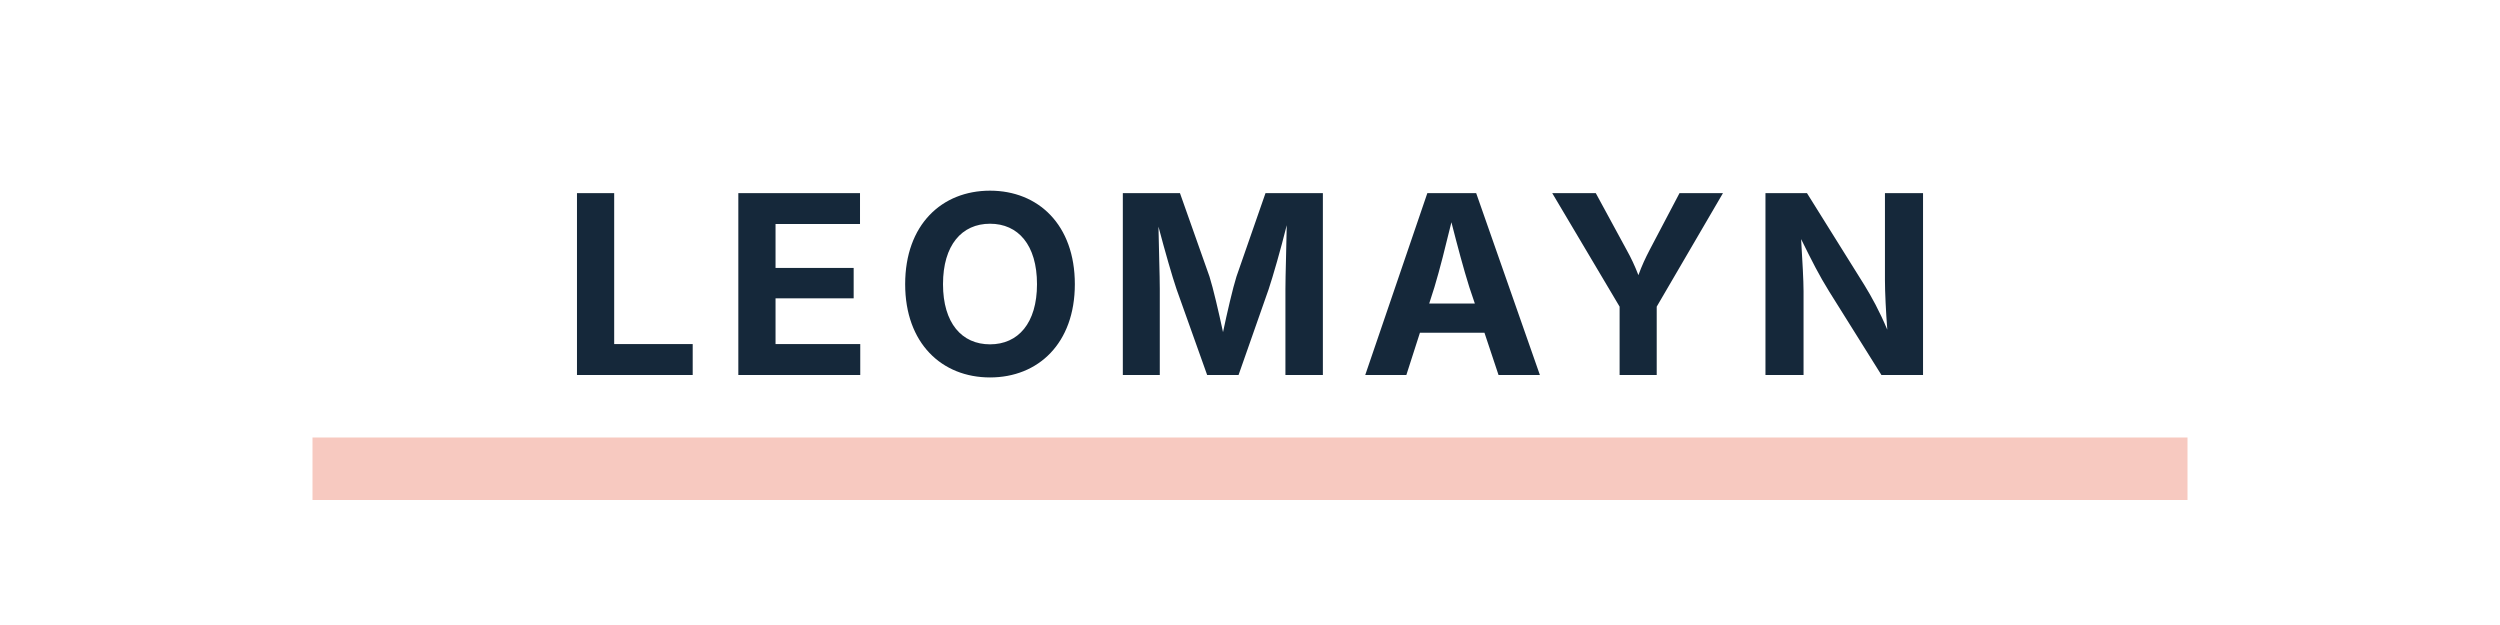
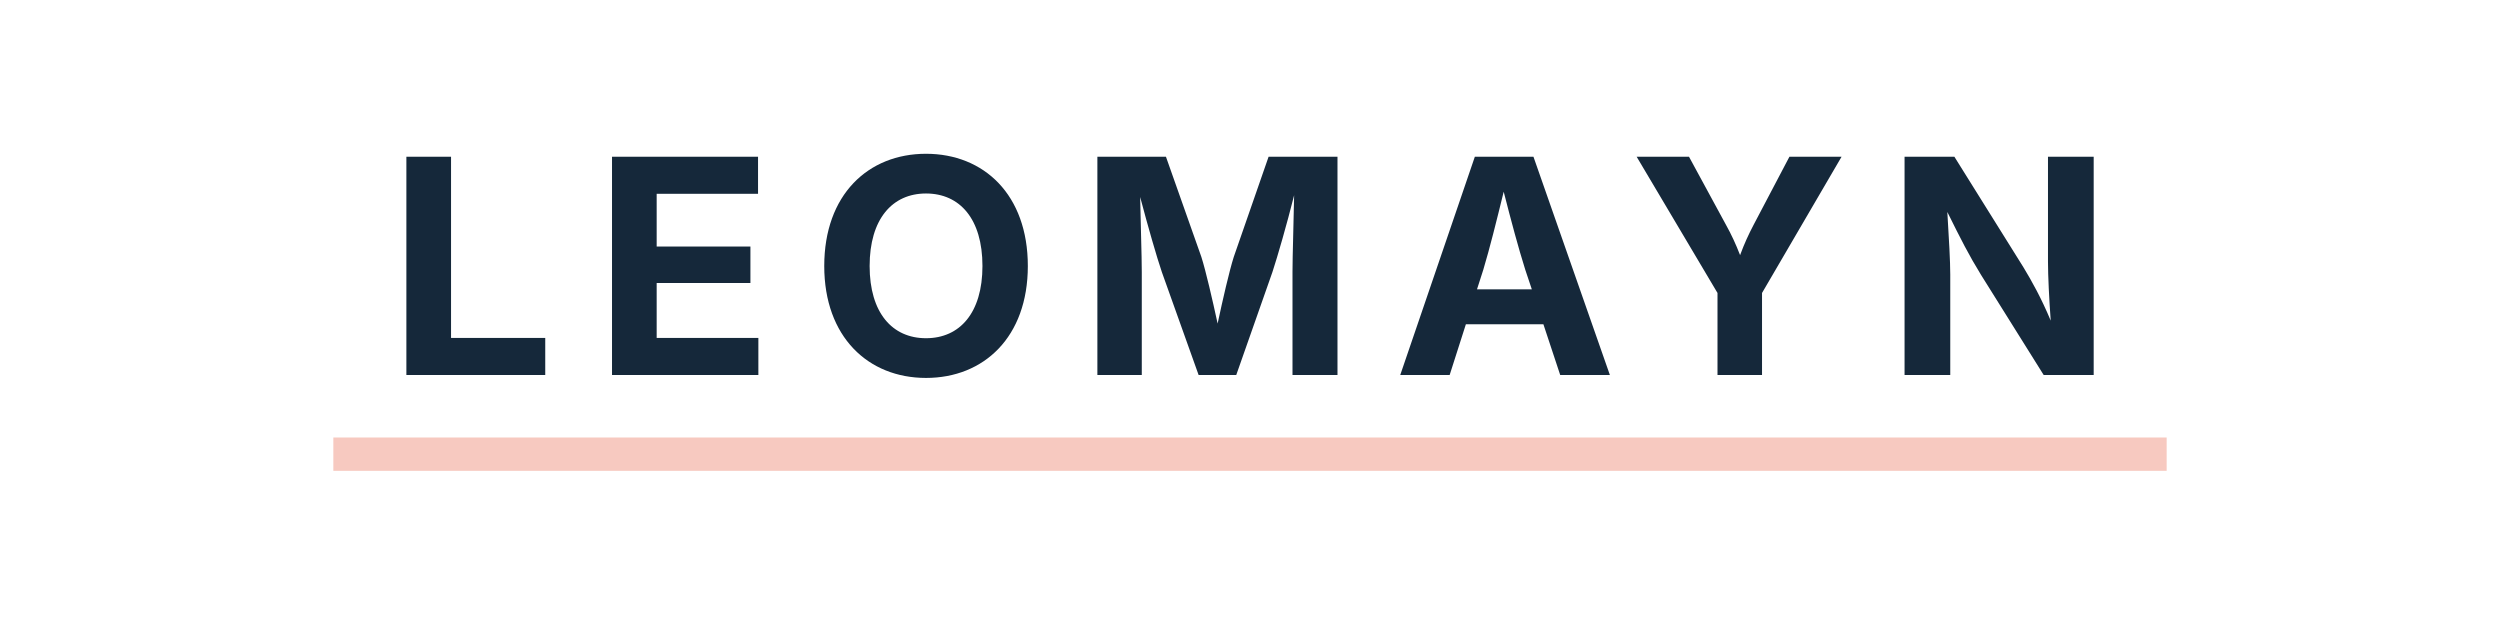
- <svg xmlns="http://www.w3.org/2000/svg" width="800" height="200" viewBox="0 0 800 200" fill="none">
-   <text x="400" y="120" font-family="system-ui, -apple-system, sans-serif" font-size="80" font-weight="700" fill="#15283a" text-anchor="middle" letter-spacing="0.08em">LEOMAYN</text>
-   <rect x="100" y="140" width="600" height="20" fill="#f7c9c0" />
+ <svg xmlns="http://www.w3.org/2000/svg" width="600" height="150" viewBox="0 0 600 150" fill="none">
+   <text x="300" y="90" font-family="system-ui, -apple-system, sans-serif" font-size="72" font-weight="700" fill="#15283a" text-anchor="middle" letter-spacing="0.12em">LEOMAYN</text>
+   <rect x="80" y="105" width="440" height="8" fill="#f7c9c0" />
</svg>
